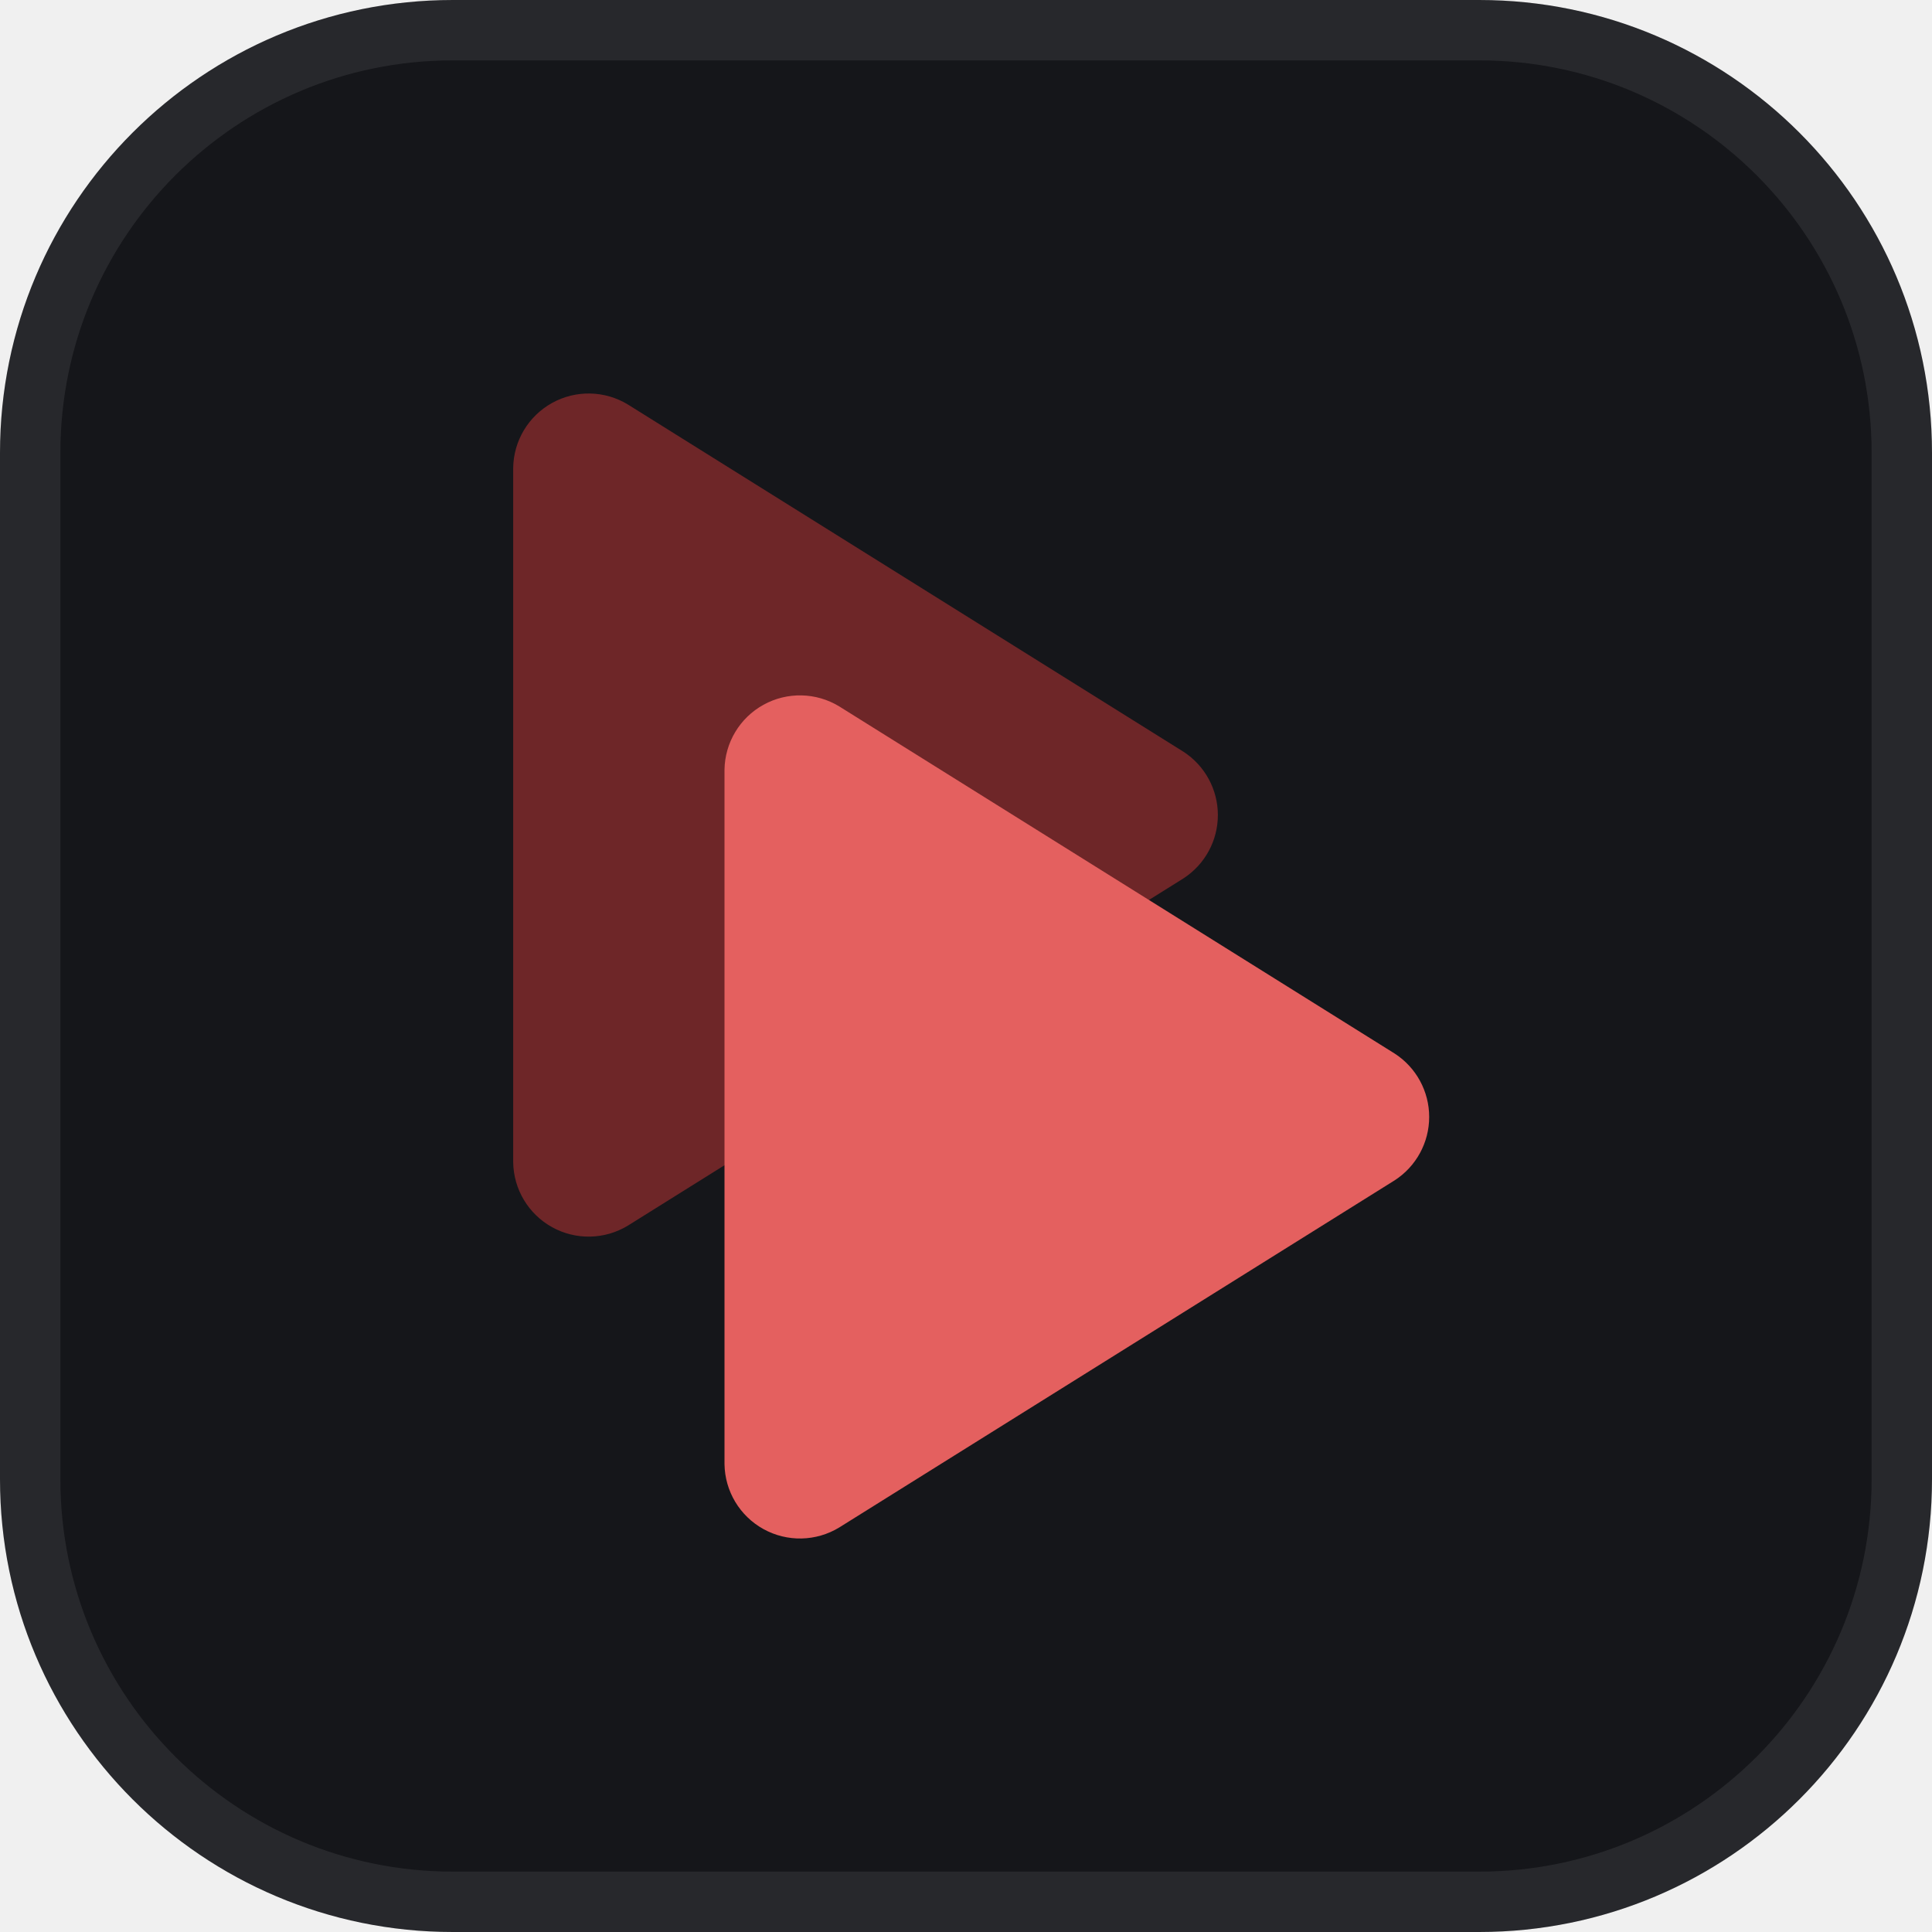
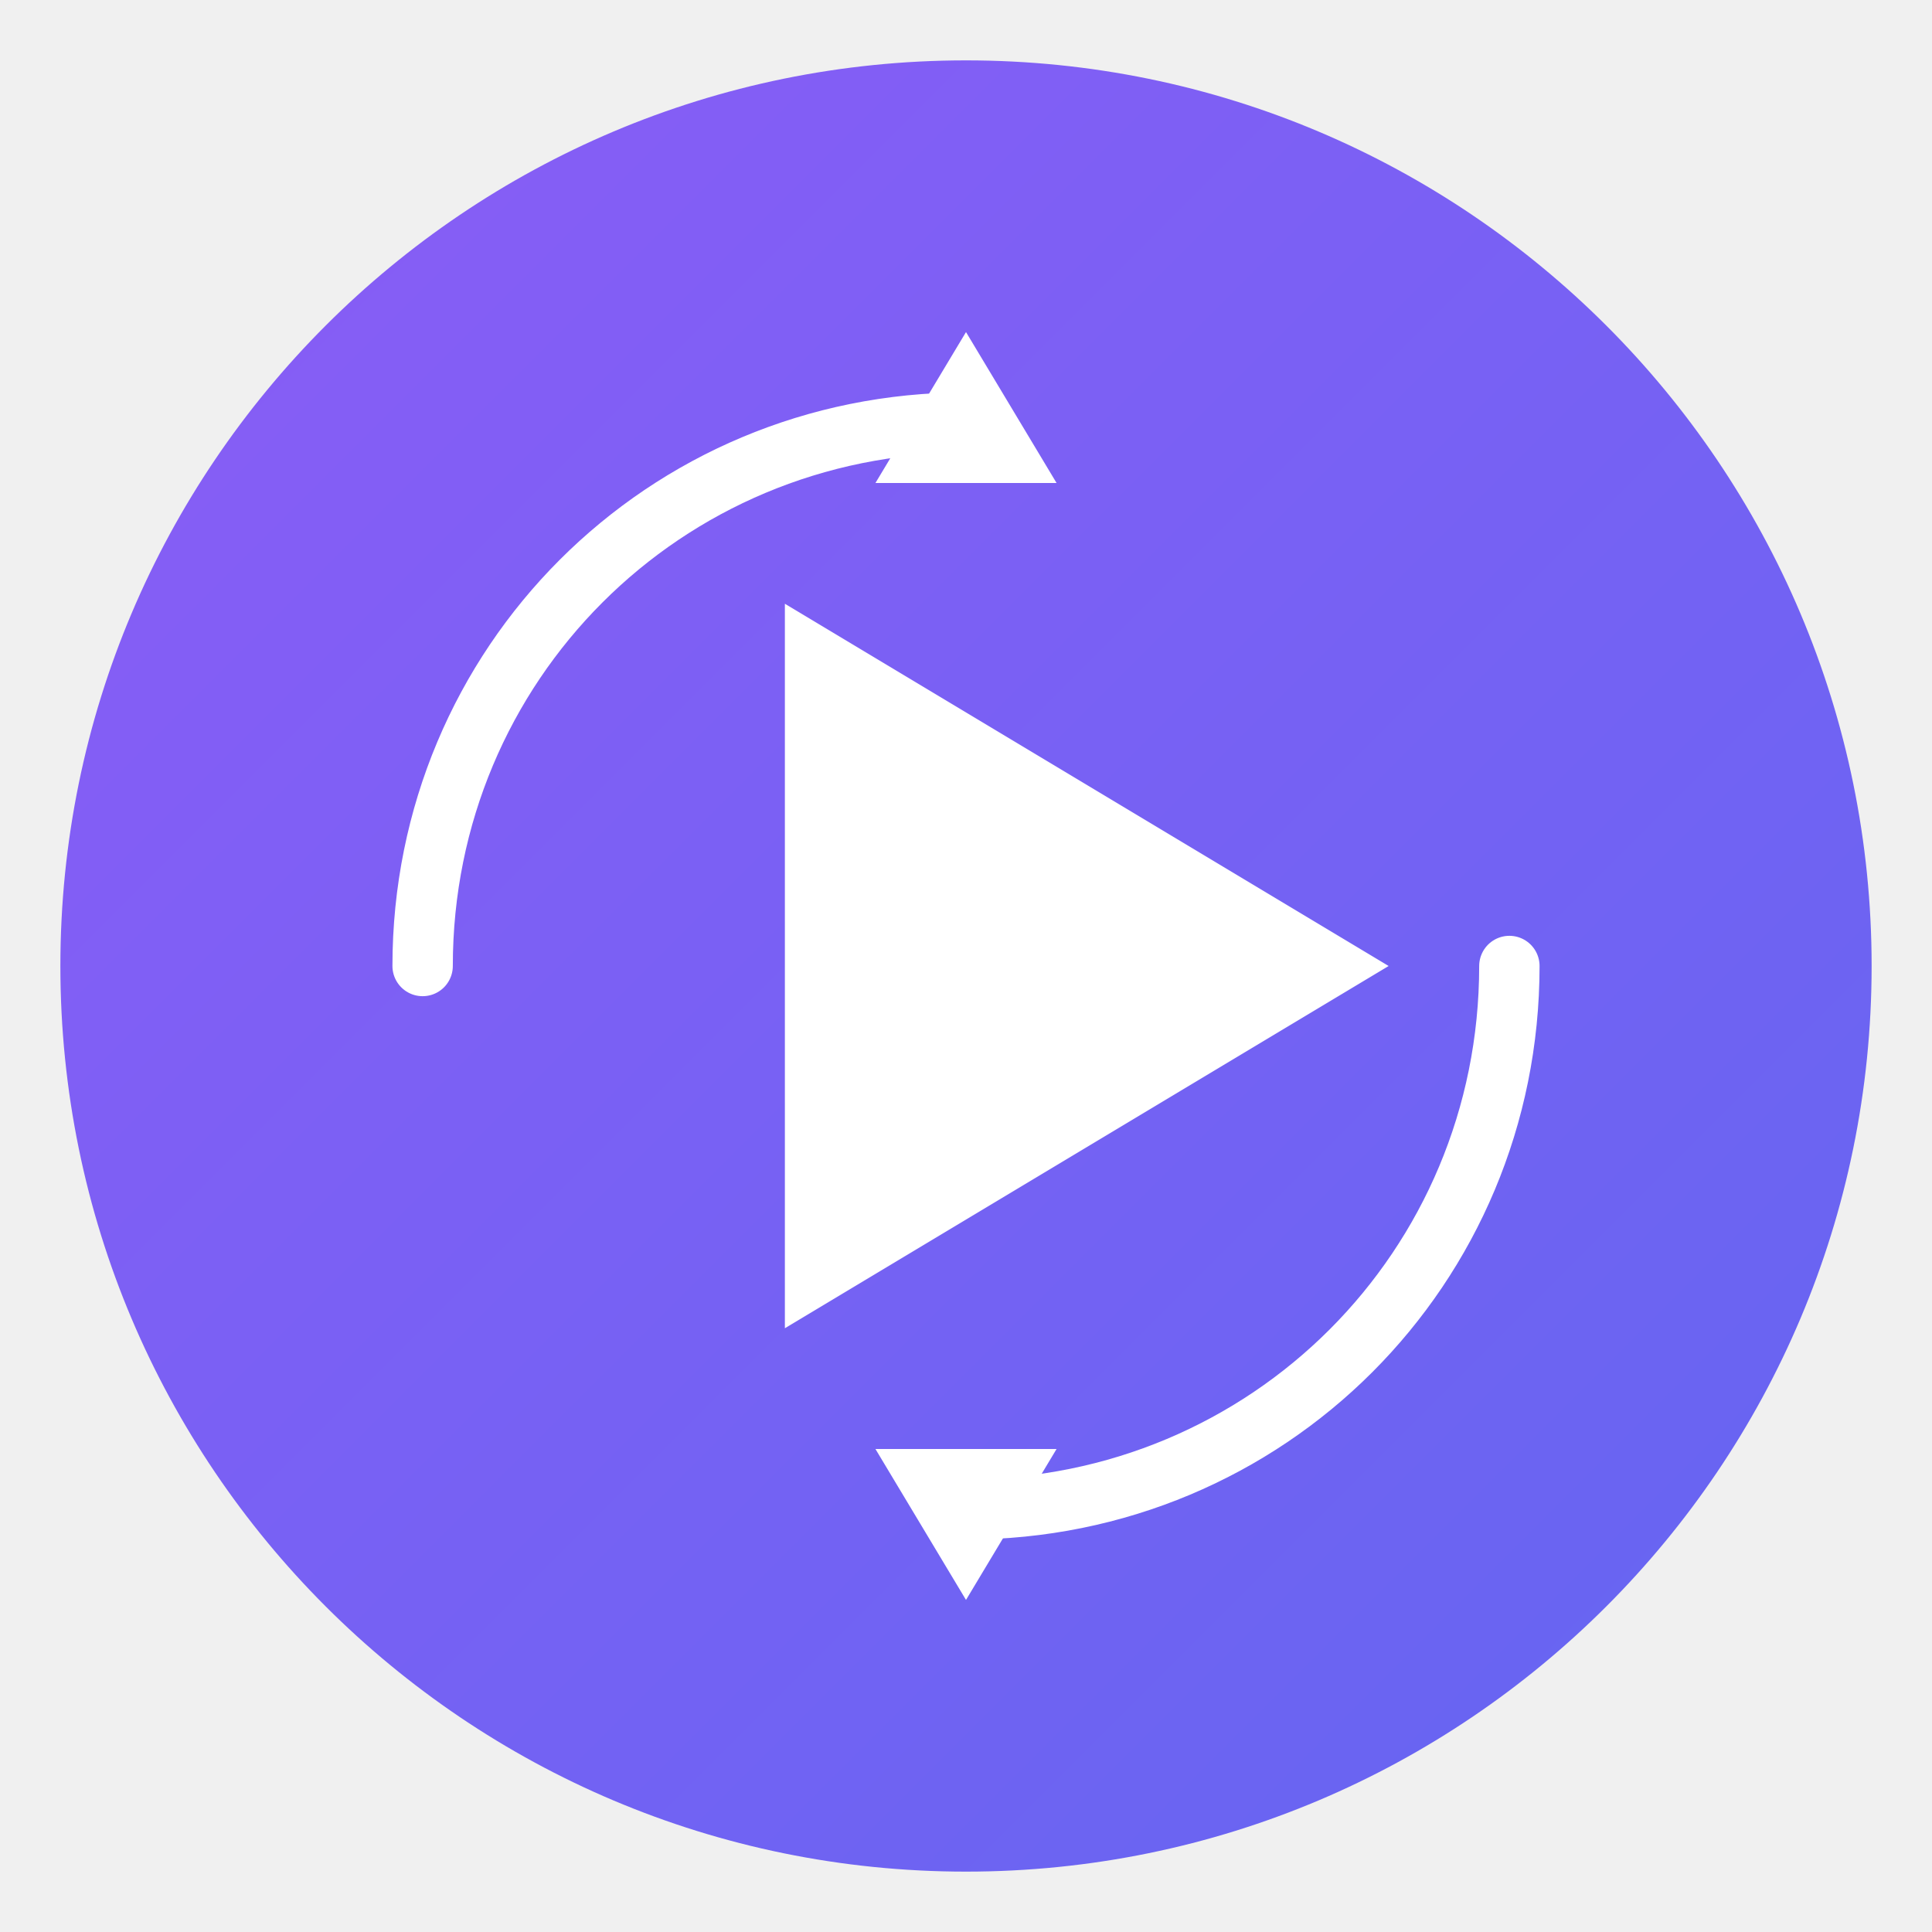
- <svg xmlns="http://www.w3.org/2000/svg" viewBox="0 0 64 64" role="img" aria-label="Watch Together">
-   <rect width="64" height="64" rx="15" fill="#15161a" />
-   <rect x="1" y="1" width="62" height="62" rx="14" fill="none" stroke="#fff" stroke-opacity=".08" stroke-width="2" />
-   <path d="M17 15.5v23a2.5 2.5 0 0 0 3.8 2.1l18.4-11.5a2.5 2.5 0 0 0 0-4.2L20.8 13.4A2.5 2.5 0 0 0 17 15.5Z" fill="#d93a3a" fill-opacity=".45" />
-   <path d="M24 25.5v23a2.5 2.5 0 0 0 3.8 2.1l18.4-11.5a2.5 2.5 0 0 0 0-4.2L27.8 23.4A2.5 2.5 0 0 0 24 25.5Z" fill="#e4605f" />
+ <svg xmlns="http://www.w3.org/2000/svg" width="128" height="128" viewBox="0 0 128 128">
+   <defs>
+     <linearGradient id="grad" x1="0%" y1="0%" x2="100%" y2="100%">
+       <stop offset="0%" style="stop-color:#8b5cf6" />
+       <stop offset="100%" style="stop-color:#6366f1" />
+     </linearGradient>
+   </defs>
+   <circle cx="64" cy="64" r="60" fill="url(#grad)" />
+   <polygon points="52,40 52,88 92,64" fill="white" />
+   <path d="M28 64 C28 44, 44 28, 64 28" stroke="white" stroke-width="4" fill="none" stroke-linecap="round" />
+   <path d="M100 64 C100 84, 84 100, 64 100" stroke="white" stroke-width="4" fill="none" stroke-linecap="round" />
+   <polygon points="64,22 58,32 70,32" fill="white" />
+   <polygon points="64,106 58,96 70,96" fill="white" />
</svg>
